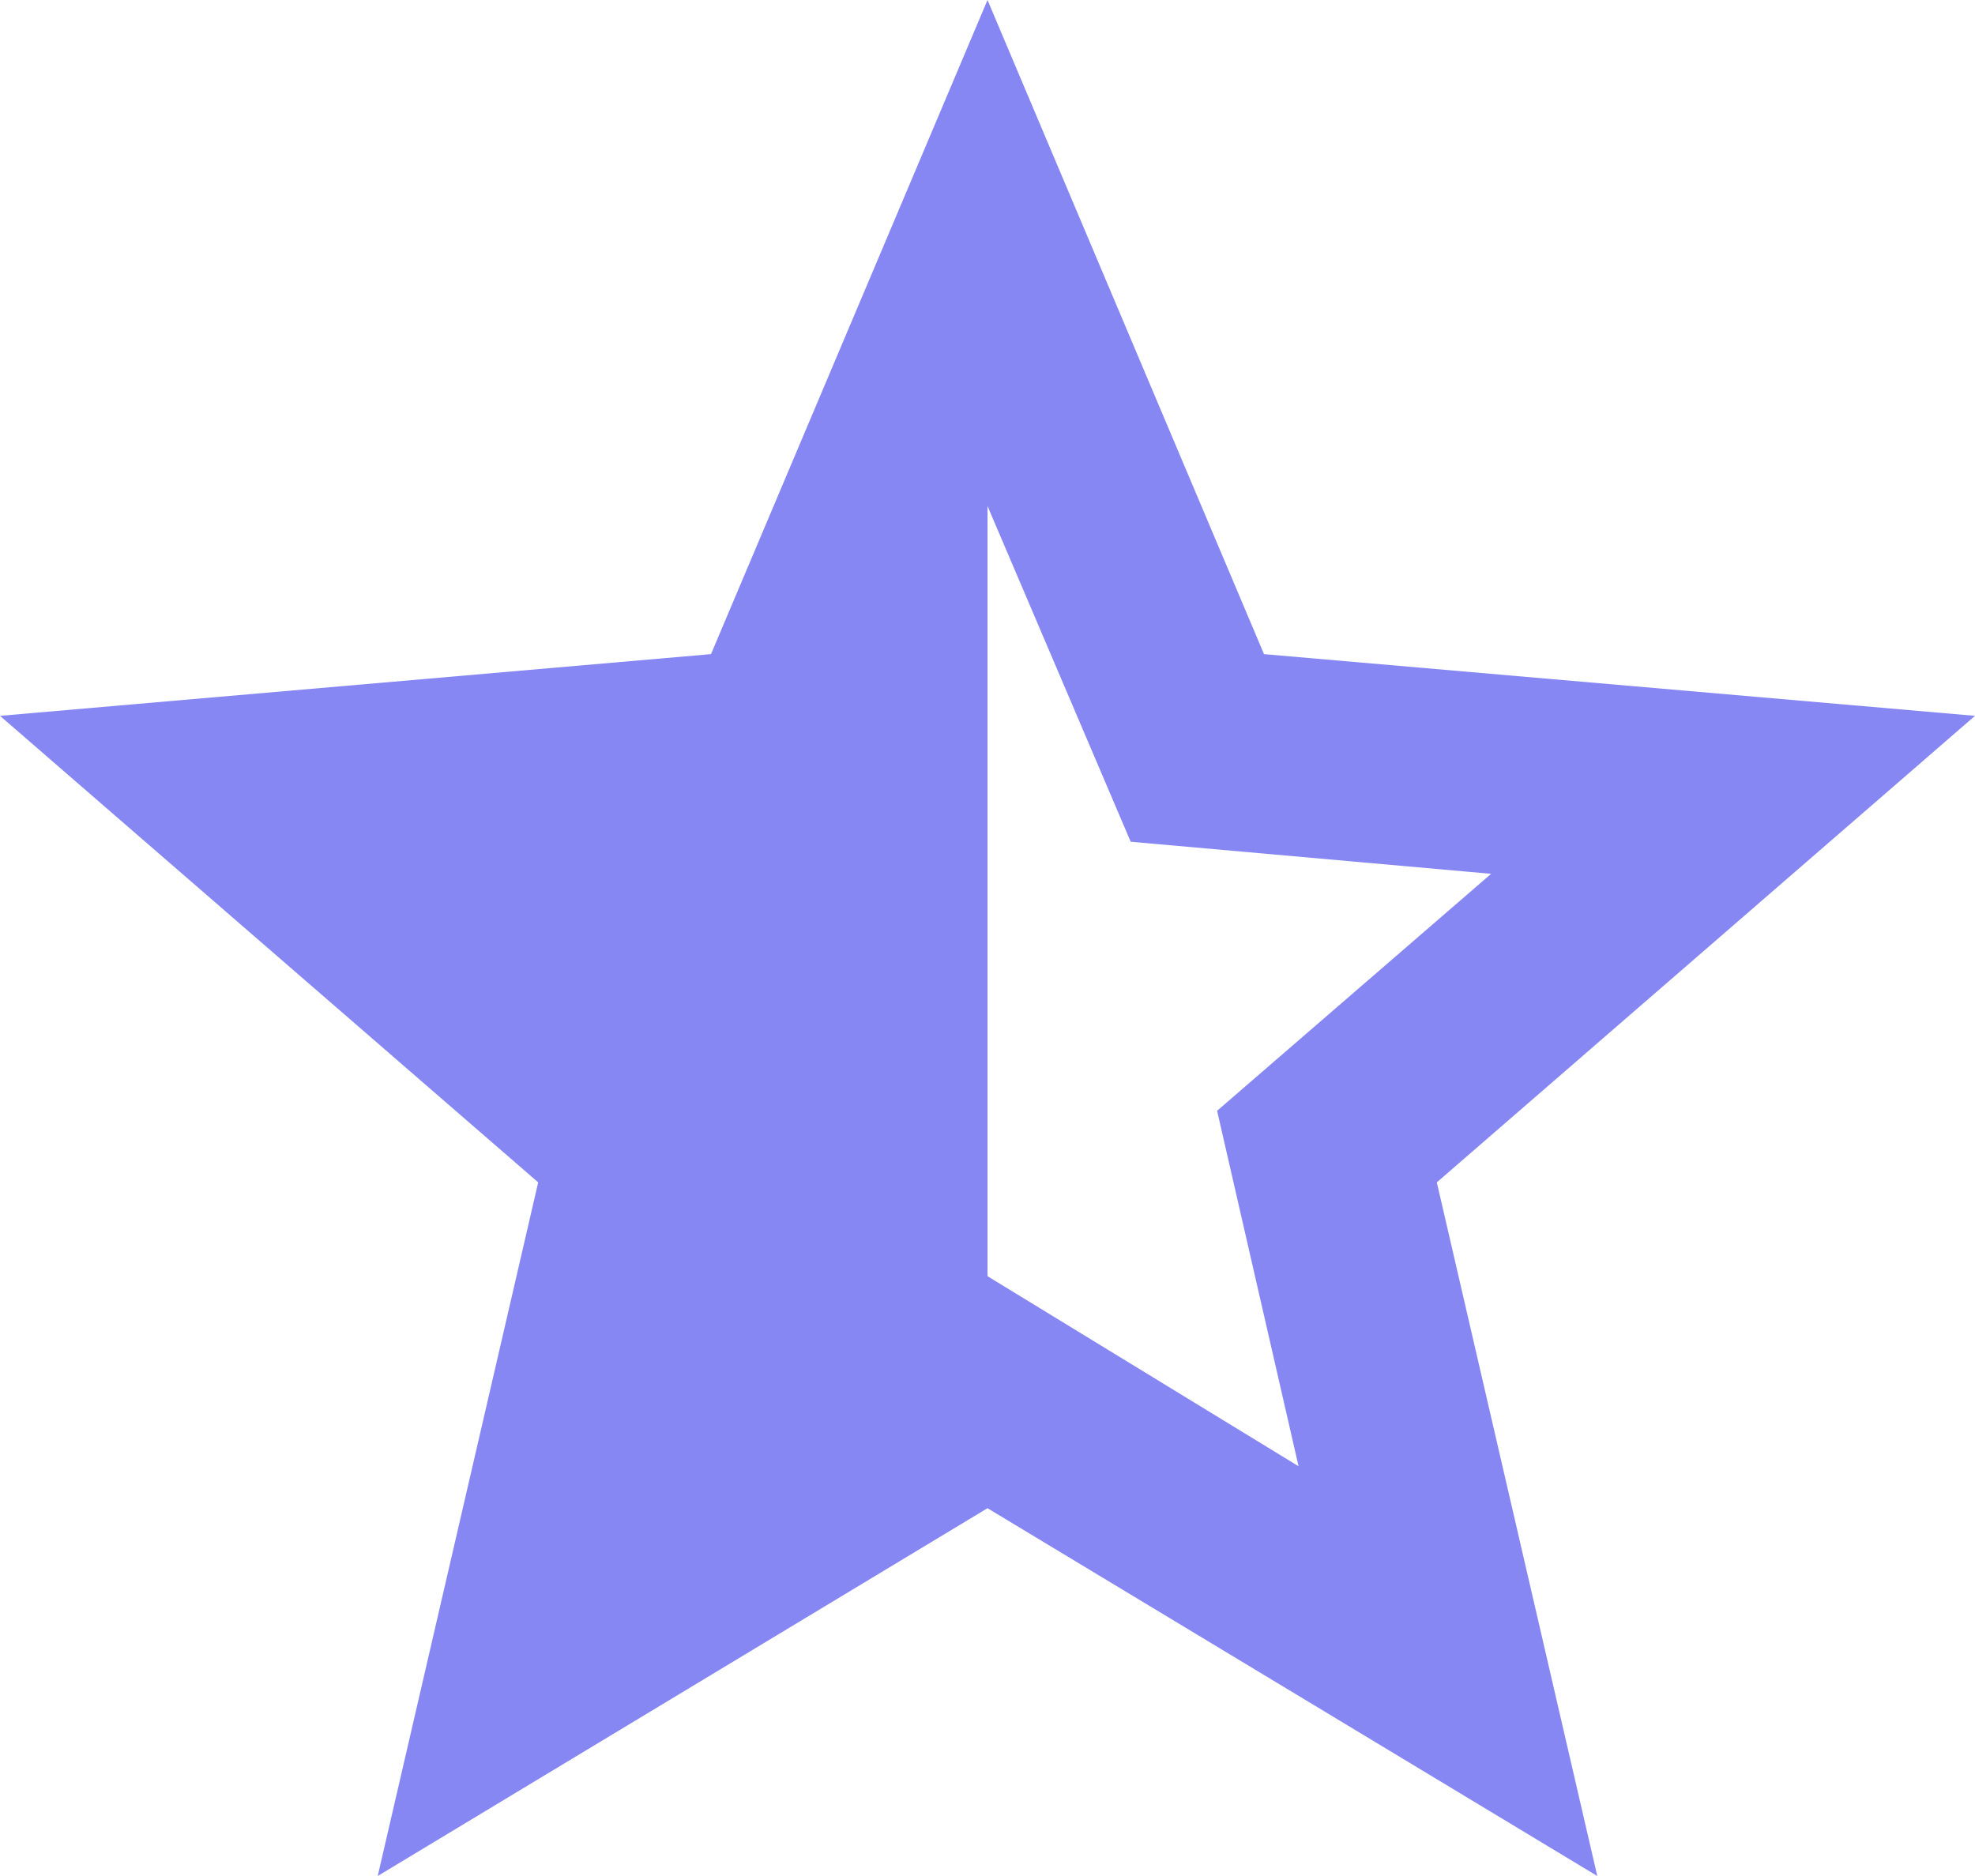
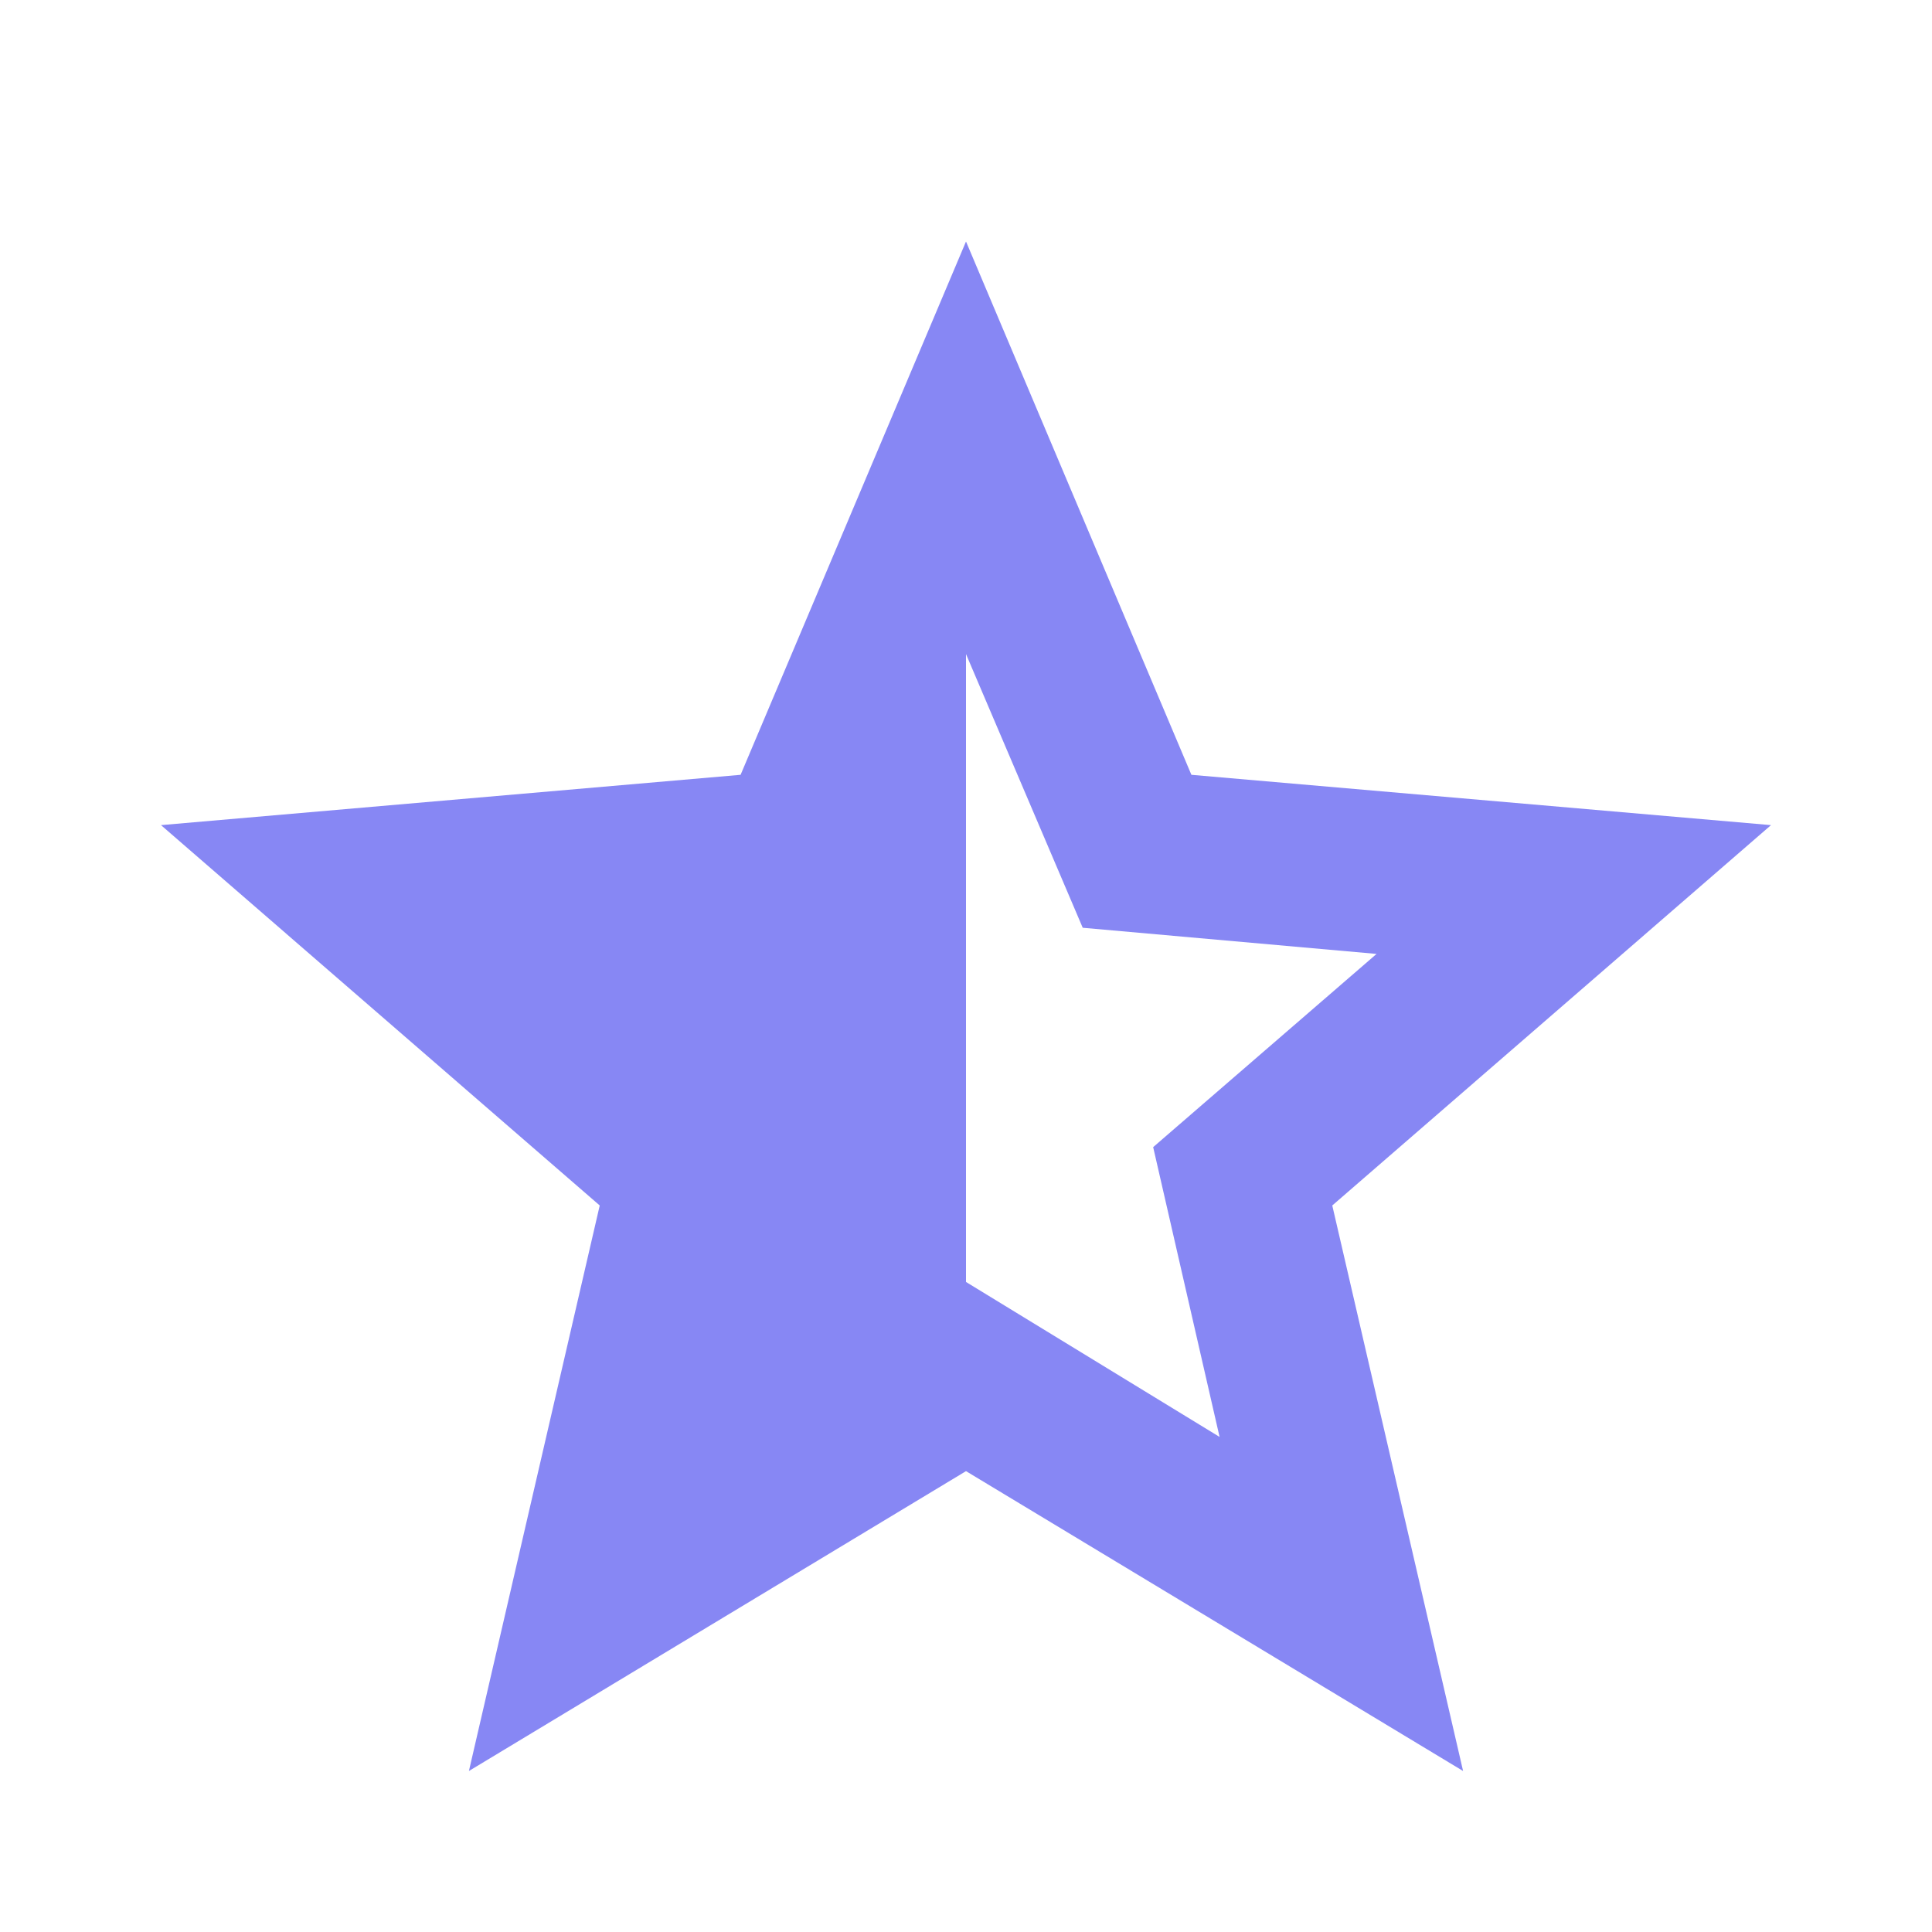
- <svg xmlns="http://www.w3.org/2000/svg" width="20" height="19" viewBox="0 0 20 19" fill="none">
-   <path d="M10 12.925L13.15 14.85L12.325 11.25L15.1 8.85L11.45 8.525L10 5.125V12.925ZM3.825 19L5.45 11.975L0 7.25L7.2 6.625L10 0L12.8 6.625L20 7.25L14.55 11.975L16.175 19L10 15.275L3.825 19Z" fill="#8787F4" />
+ <svg xmlns="http://www.w3.org/2000/svg" width="24" height="24" viewBox="0 0 24 24" fill="none">
+   <path d="M12 15.925L15.15 17.85L14.325 14.25L17.1 11.85L13.45 11.525L12 8.125V15.925ZM5.825 22L7.45 14.975L2 10.25L9.2 9.625L12 3L14.8 9.625L22 10.25L16.55 14.975L18.175 22L12 18.275L5.825 22Z" fill="#8787F4" />
</svg>
